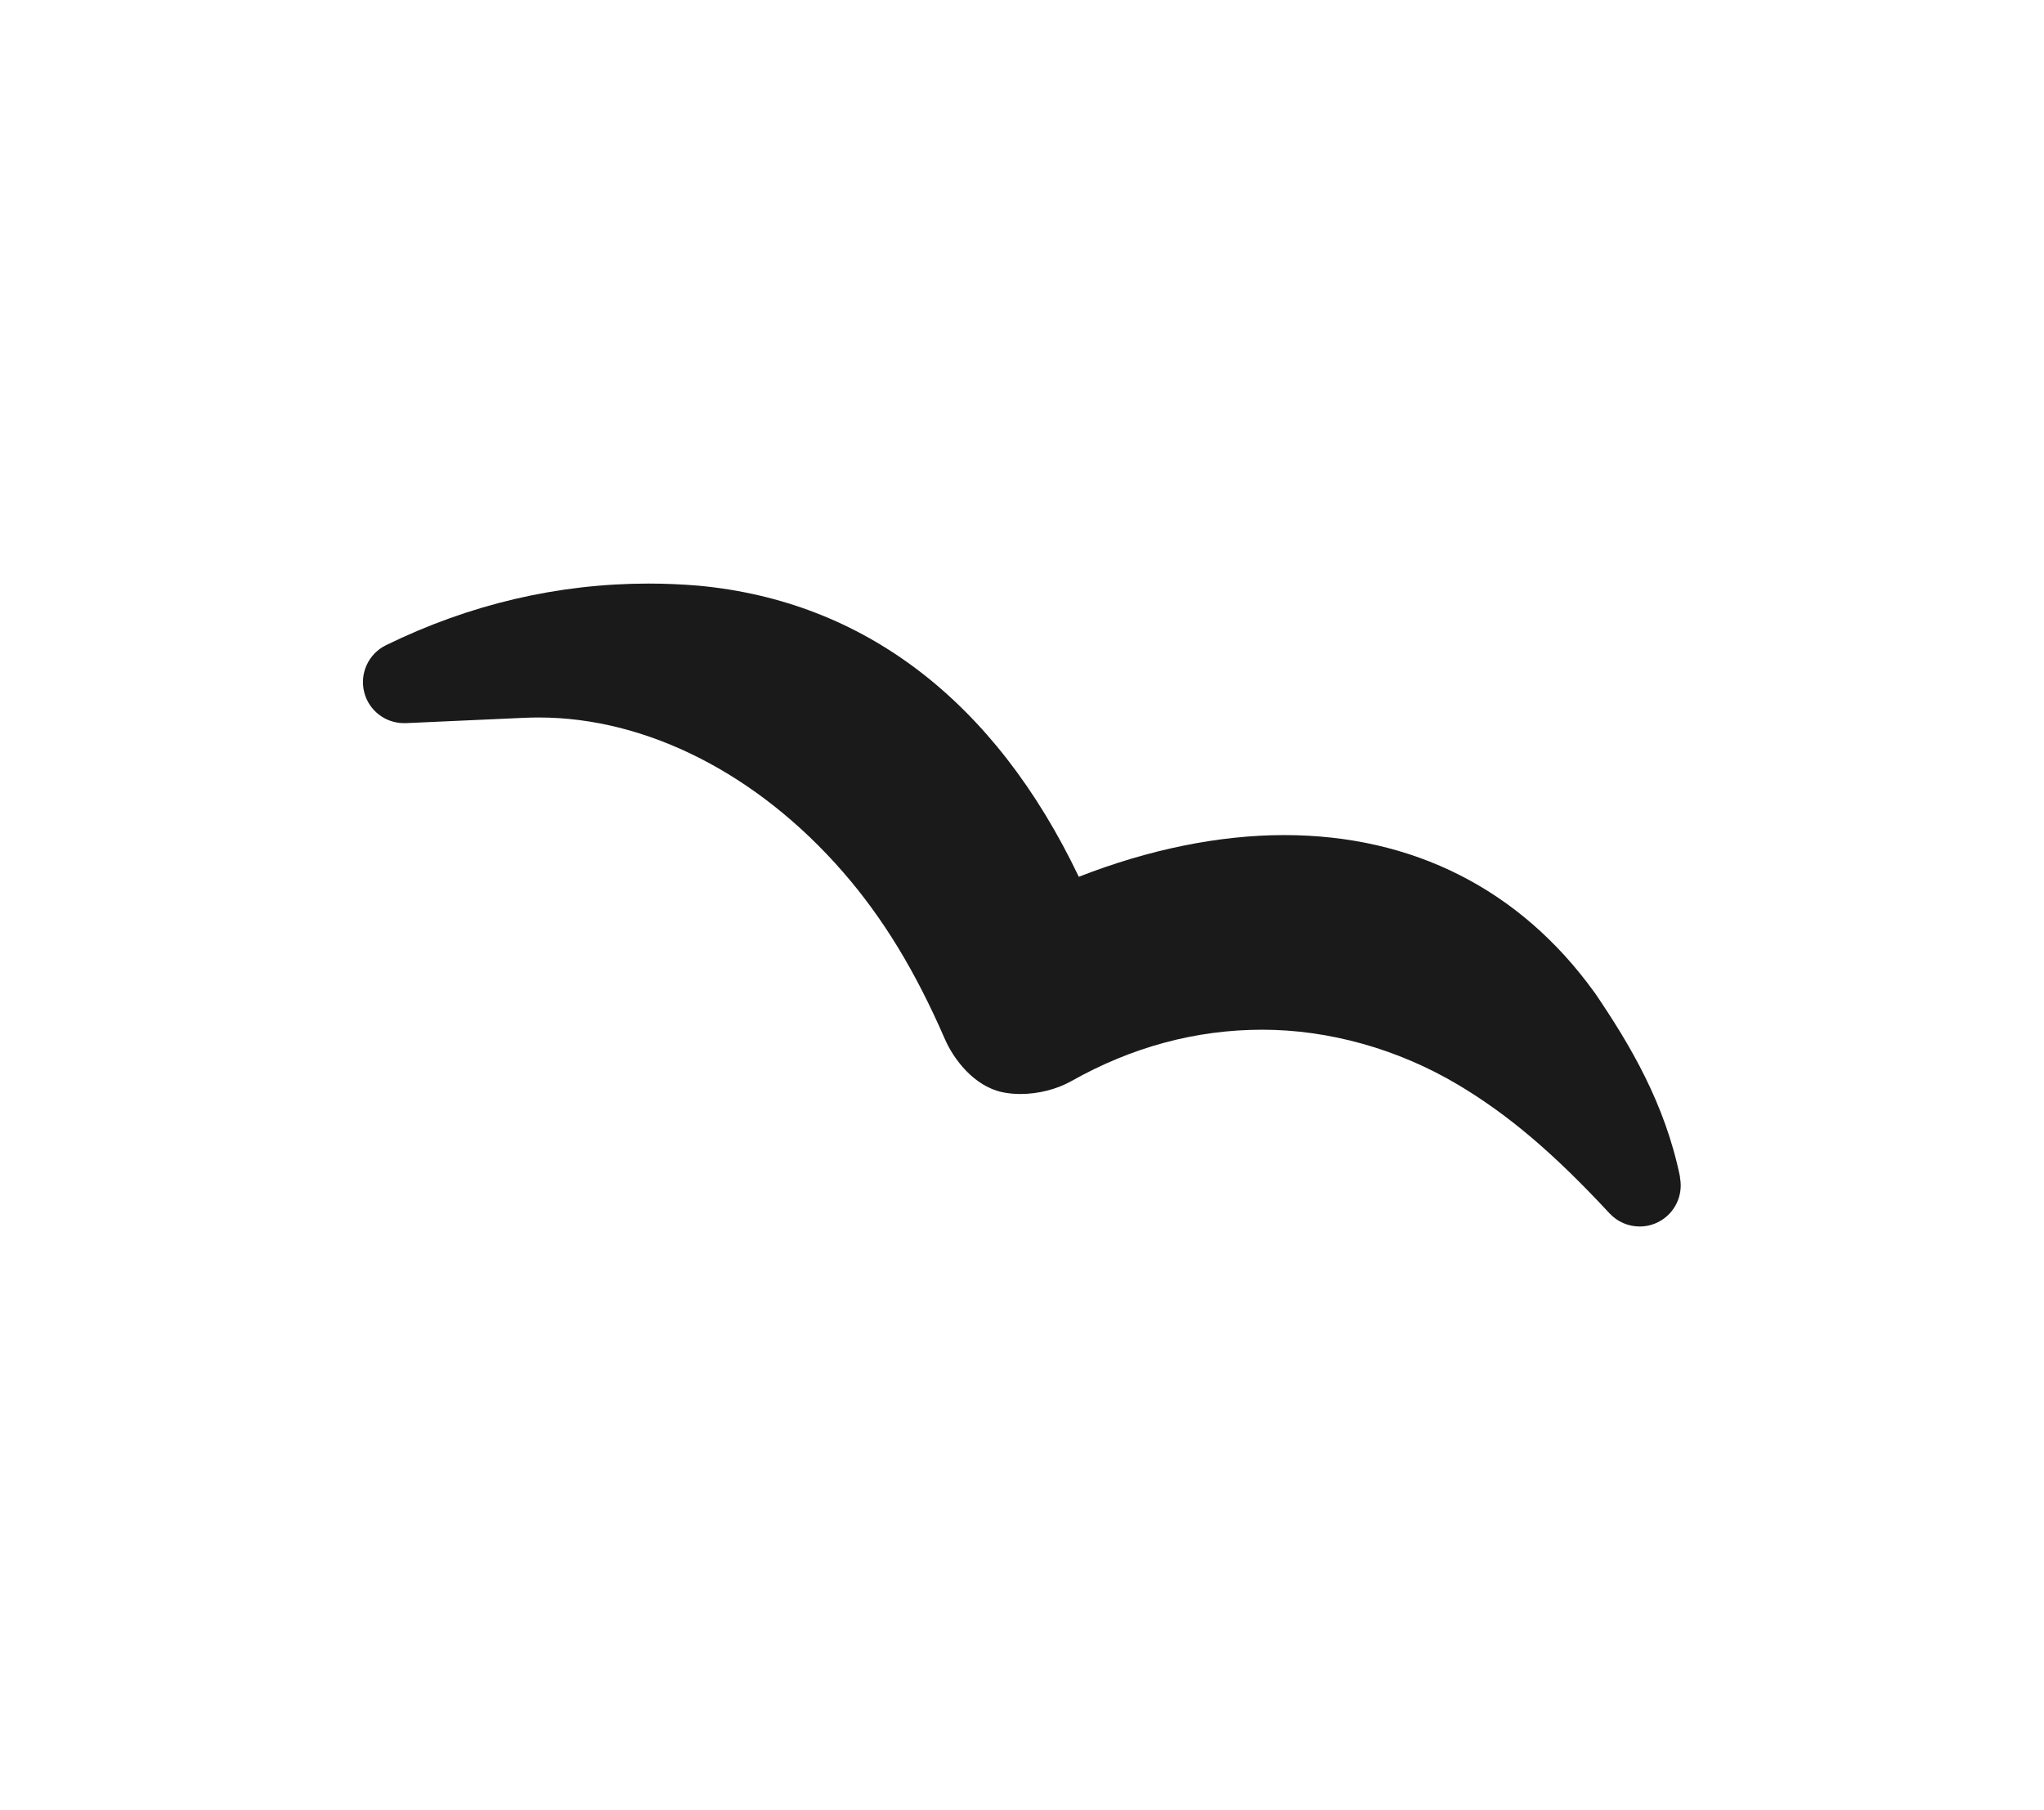
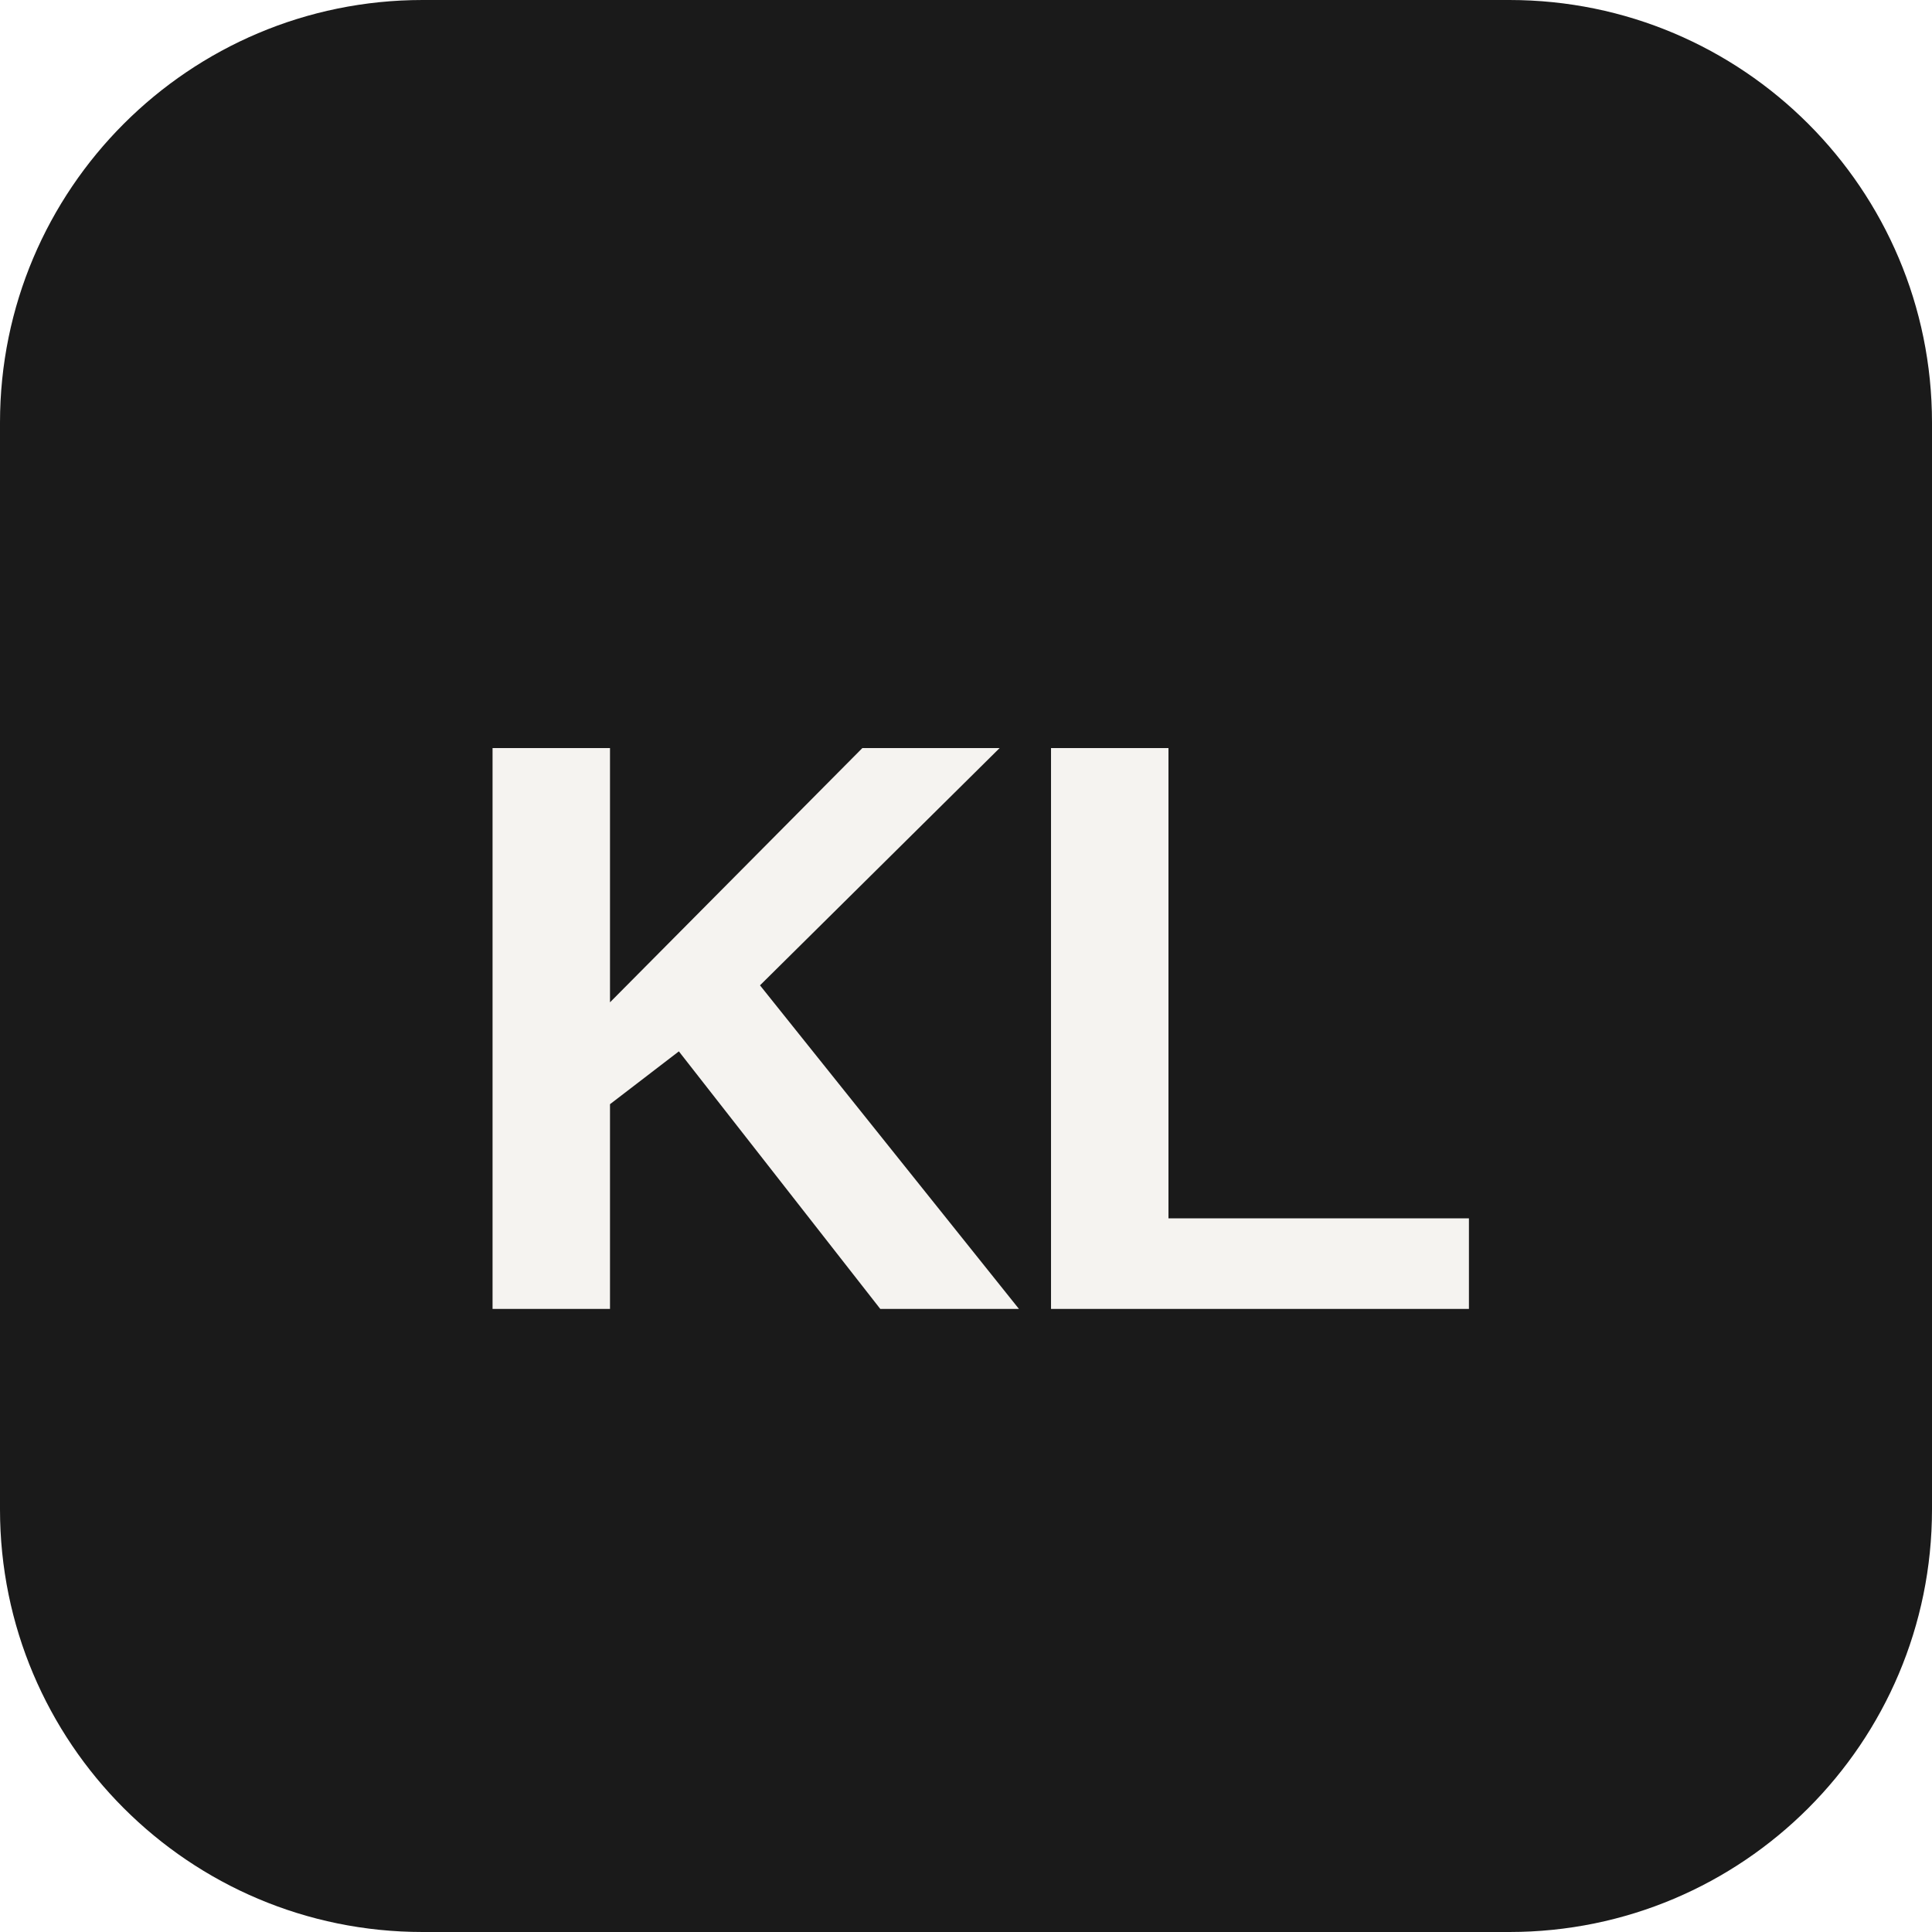
- <svg xmlns="http://www.w3.org/2000/svg" viewBox="0 0 199 176.23">
-   <path d="M163.57,114.61c-1.49-7.21-4.86-12.87-8.28-17.91-.02-.03-.04-.06-.07-.09-7.22-10.01-17.66-15.3-30.19-15.3-6.35,0-13.2,1.4-20,4.06-8.16-17.1-20.91-26.87-37.09-28.35-1.58-.13-3.19-.2-4.77-.2-8.85,0-17.46,2.02-25.59,6-1.7.83-2.59,2.75-2.12,4.58.45,1.78,2.05,3.01,3.87,3.01.06,0,.12,0,.18,0l11.55-.52c.47-.02.94-.03,1.4-.03,10.49,0,21.28,5.48,29.6,15.03,3.9,4.48,7.05,9.65,9.93,16.28.88,2.02,2.87,4.59,5.58,5.17.56.12,1.16.18,1.78.18,1.74,0,3.55-.46,4.98-1.27,5.88-3.31,12.12-4.99,18.56-4.99s13.17,1.85,19.05,5.35c4.9,2.92,9.32,6.67,14.76,12.53.78.84,1.85,1.28,2.93,1.28.62,0,1.25-.14,1.83-.44,1.6-.82,2.45-2.61,2.09-4.36Z" fill="#1a1a1a" />
+ <svg xmlns="http://www.w3.org/2000/svg" viewBox="0 0 64 64">
+   <rect width="64" height="64" rx="14" fill="#1a1a1a" />
+   <text x="32" y="34" text-anchor="middle" dominant-baseline="central" font-family="'Inter Tight', -apple-system, 'Helvetica Neue', Arial, sans-serif" font-weight="600" font-size="27" letter-spacing="-1" fill="#f5f3f0">KL</text>
</svg>
